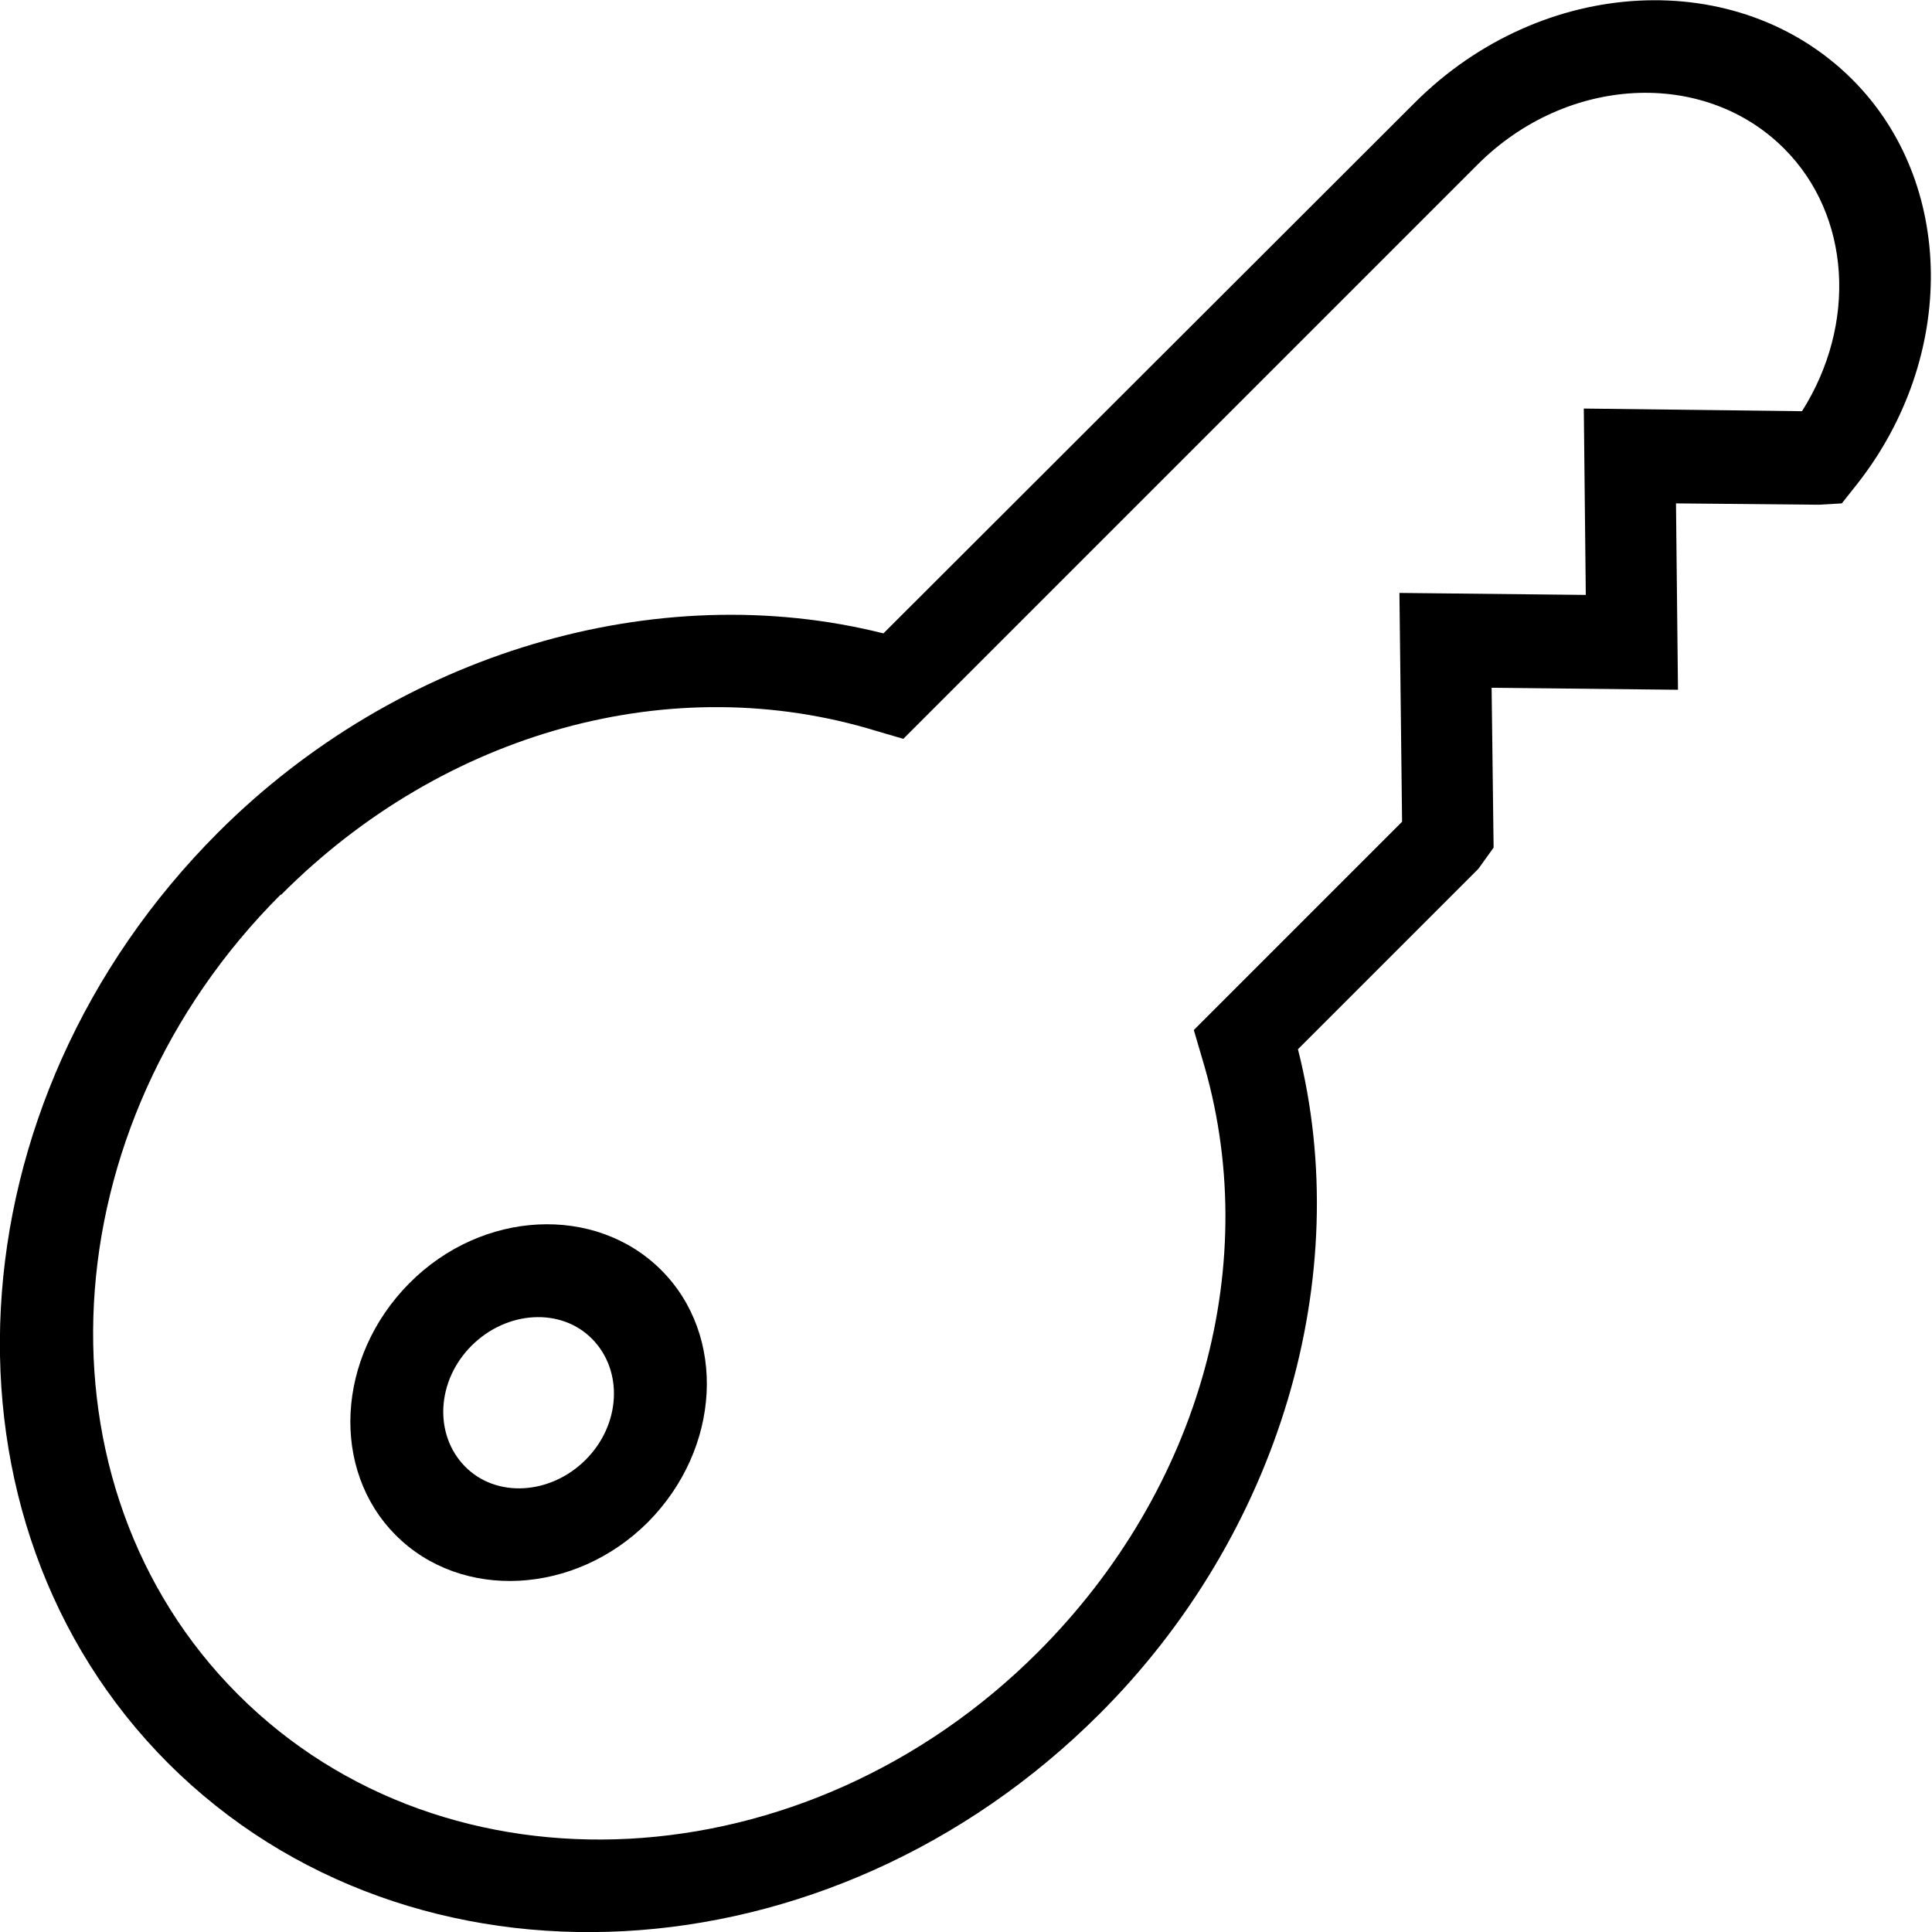
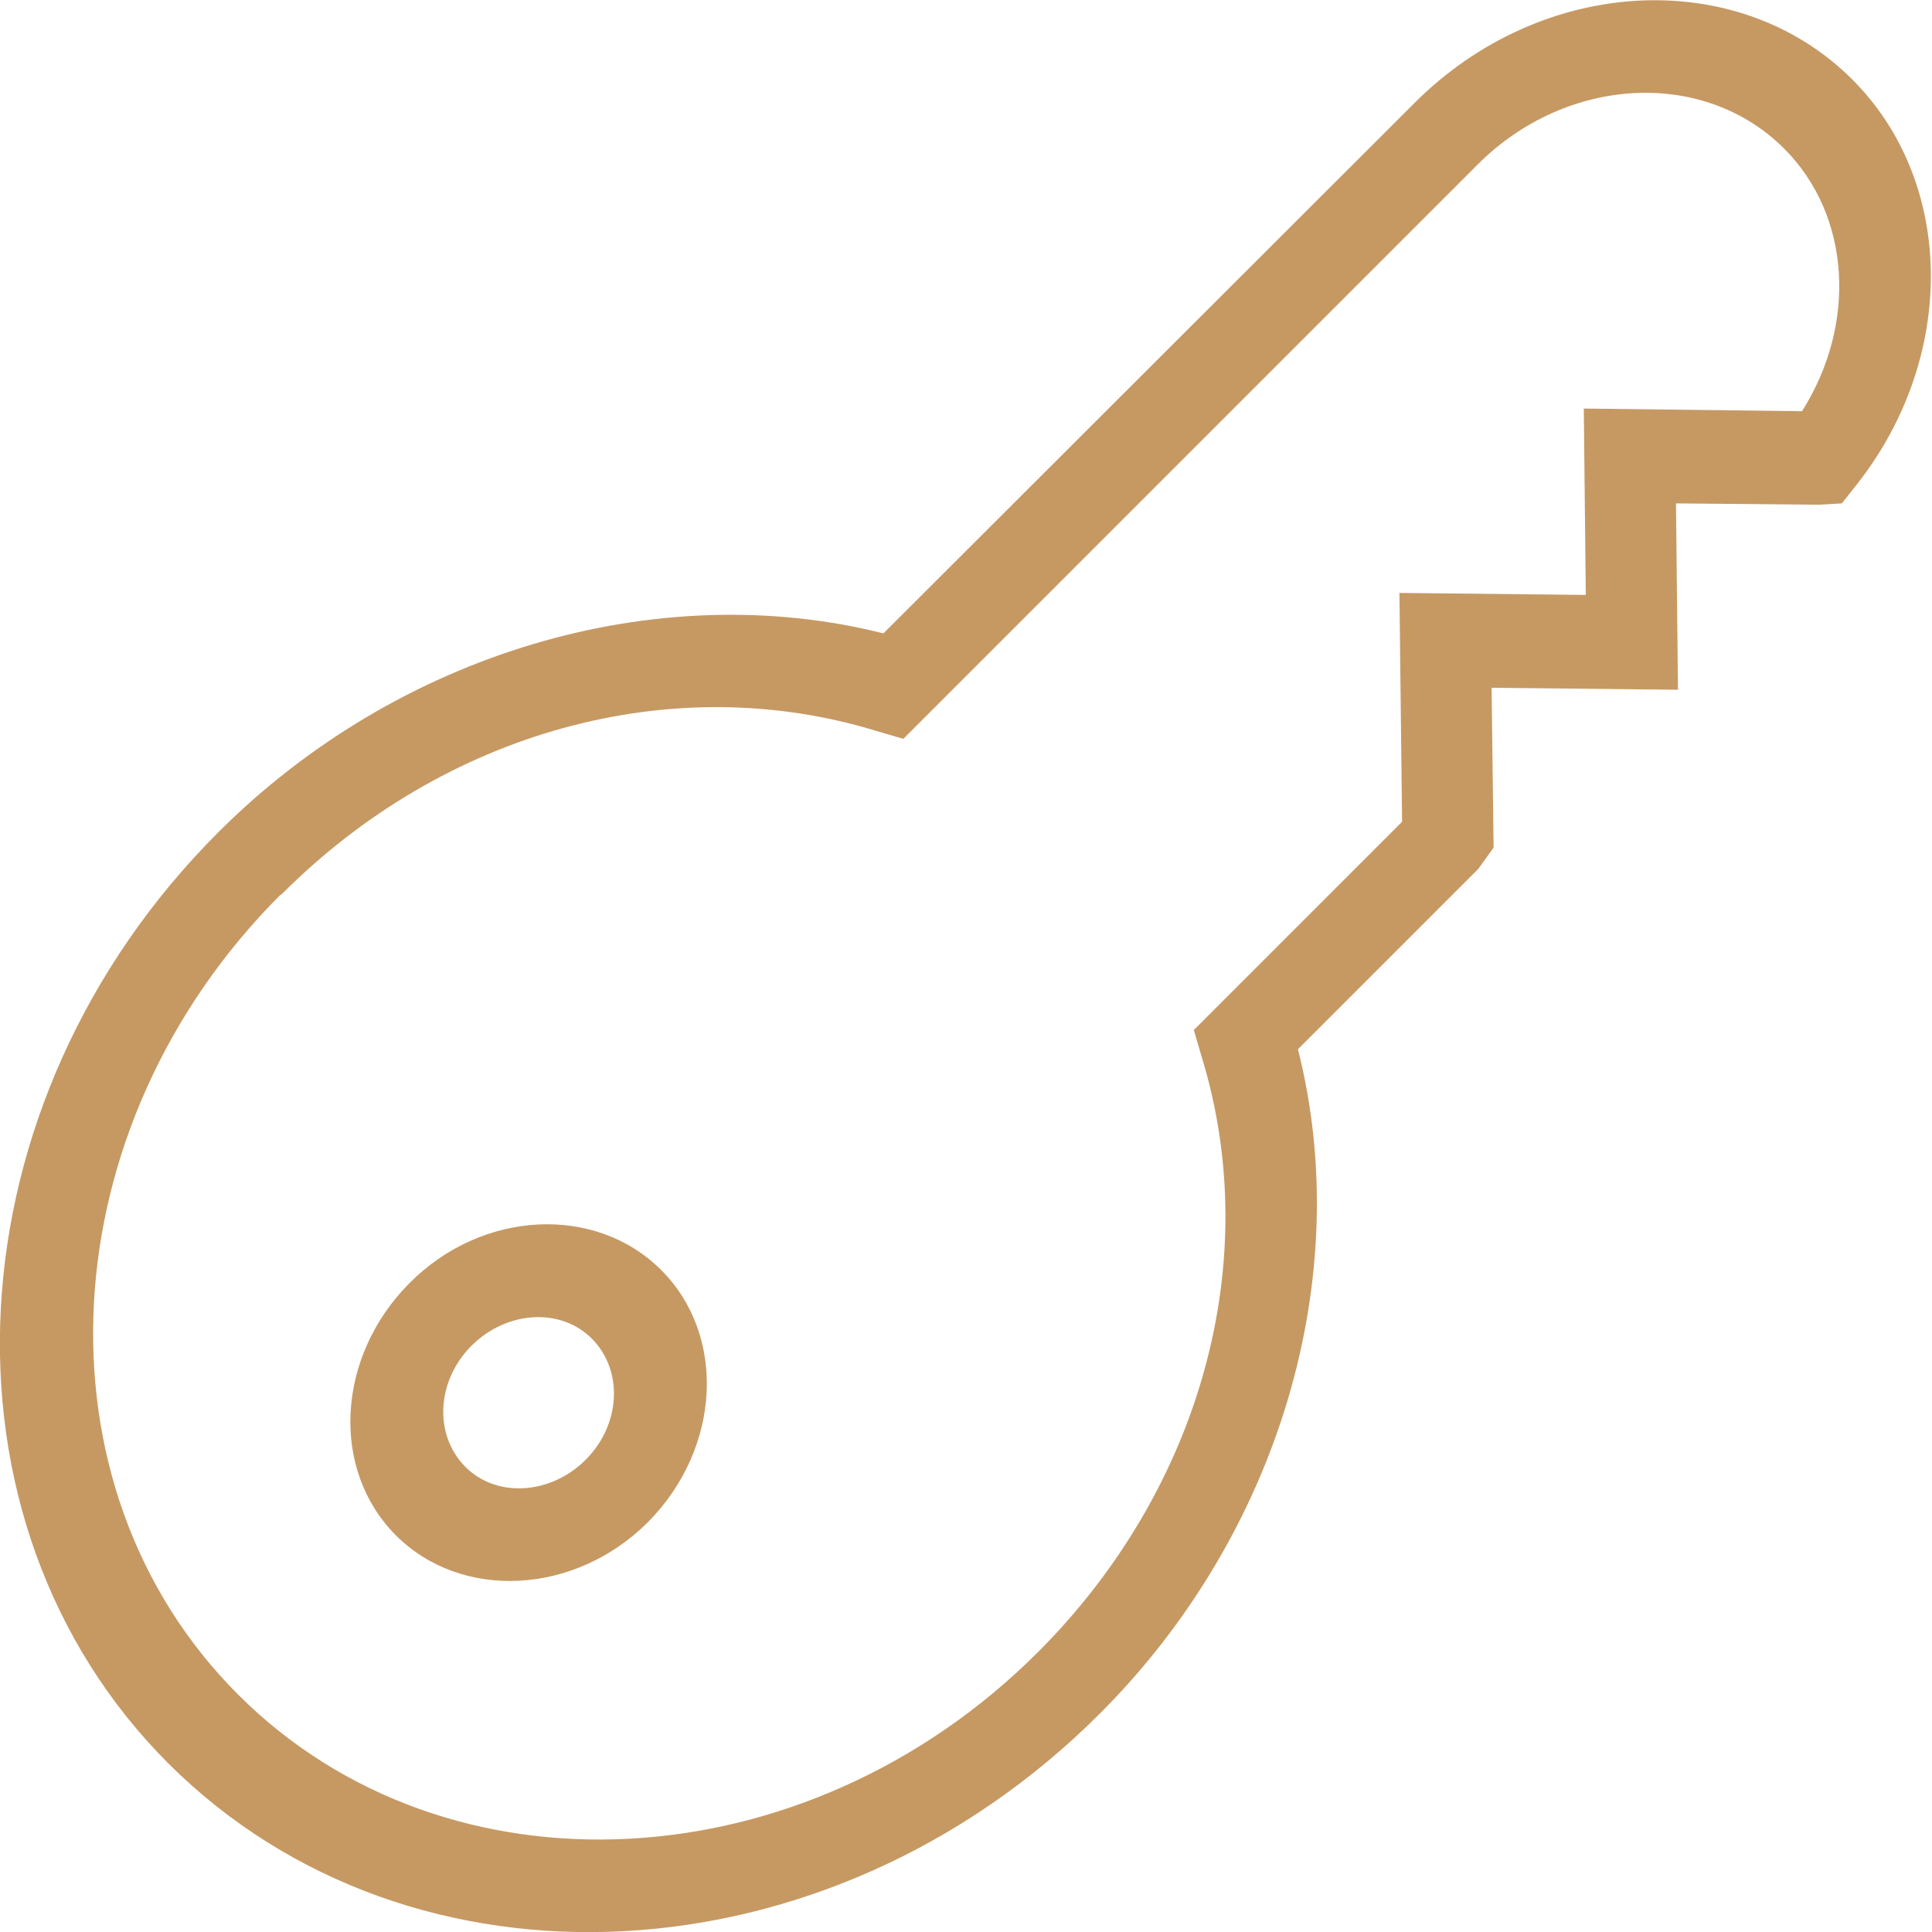
<svg xmlns="http://www.w3.org/2000/svg" id="Layer_2" data-name="Layer 2" viewBox="0 0 29.12 29.13">
  <defs>
    <style>
      .cls-1 {
-         fill: #000;
+         fill: #c69963;
      }
    </style>
  </defs>
  <g id="Layer_3" data-name="Layer 3">
    <g>
      <path class="cls-1" d="m16.58,25.84c-4.08,4.08-10.37,4.41-14.04.75-3.66-3.66-3.33-9.96.75-14.04,2.71-2.71,6.61-3.86,10.03-3L21.33,1.55c1.92-1.92,4.88-2.07,6.6-.35,1.55,1.55,1.58,4.18.07,6.1l-.23.29-.35.02-2.15-.02.03,2.81-2.81-.03.03,2.41-.23.32-2.72,2.72c.87,3.43-.28,7.32-3,10.03h0ZM4.23,13.49c-3.5,3.5-3.79,8.91-.64,12.06s8.56,2.86,12.06-.64c2.46-2.46,3.41-5.9,2.47-8.97l-.12-.41,3.14-3.14-.04-3.45,2.81.03-.03-2.81,3.29.04c.83-1.31.74-2.95-.27-3.96-1.21-1.21-3.28-1.1-4.62.24l-8.66,8.66-.41-.12c-3.07-.94-6.51,0-8.97,2.47h0Z" />
      <path class="cls-1" d="m9.77,22.95c-1.1,1.1-2.81,1.19-3.8.2s-.9-2.69.2-3.8,2.81-1.19,3.8-.2.9,2.69-.2,3.8h0Zm-2.66-2.66c-.53.53-.57,1.34-.1,1.82s1.29.43,1.82-.1.57-1.34.1-1.82-1.29-.43-1.82.1h0Z" />
    </g>
  </g>
</svg>
